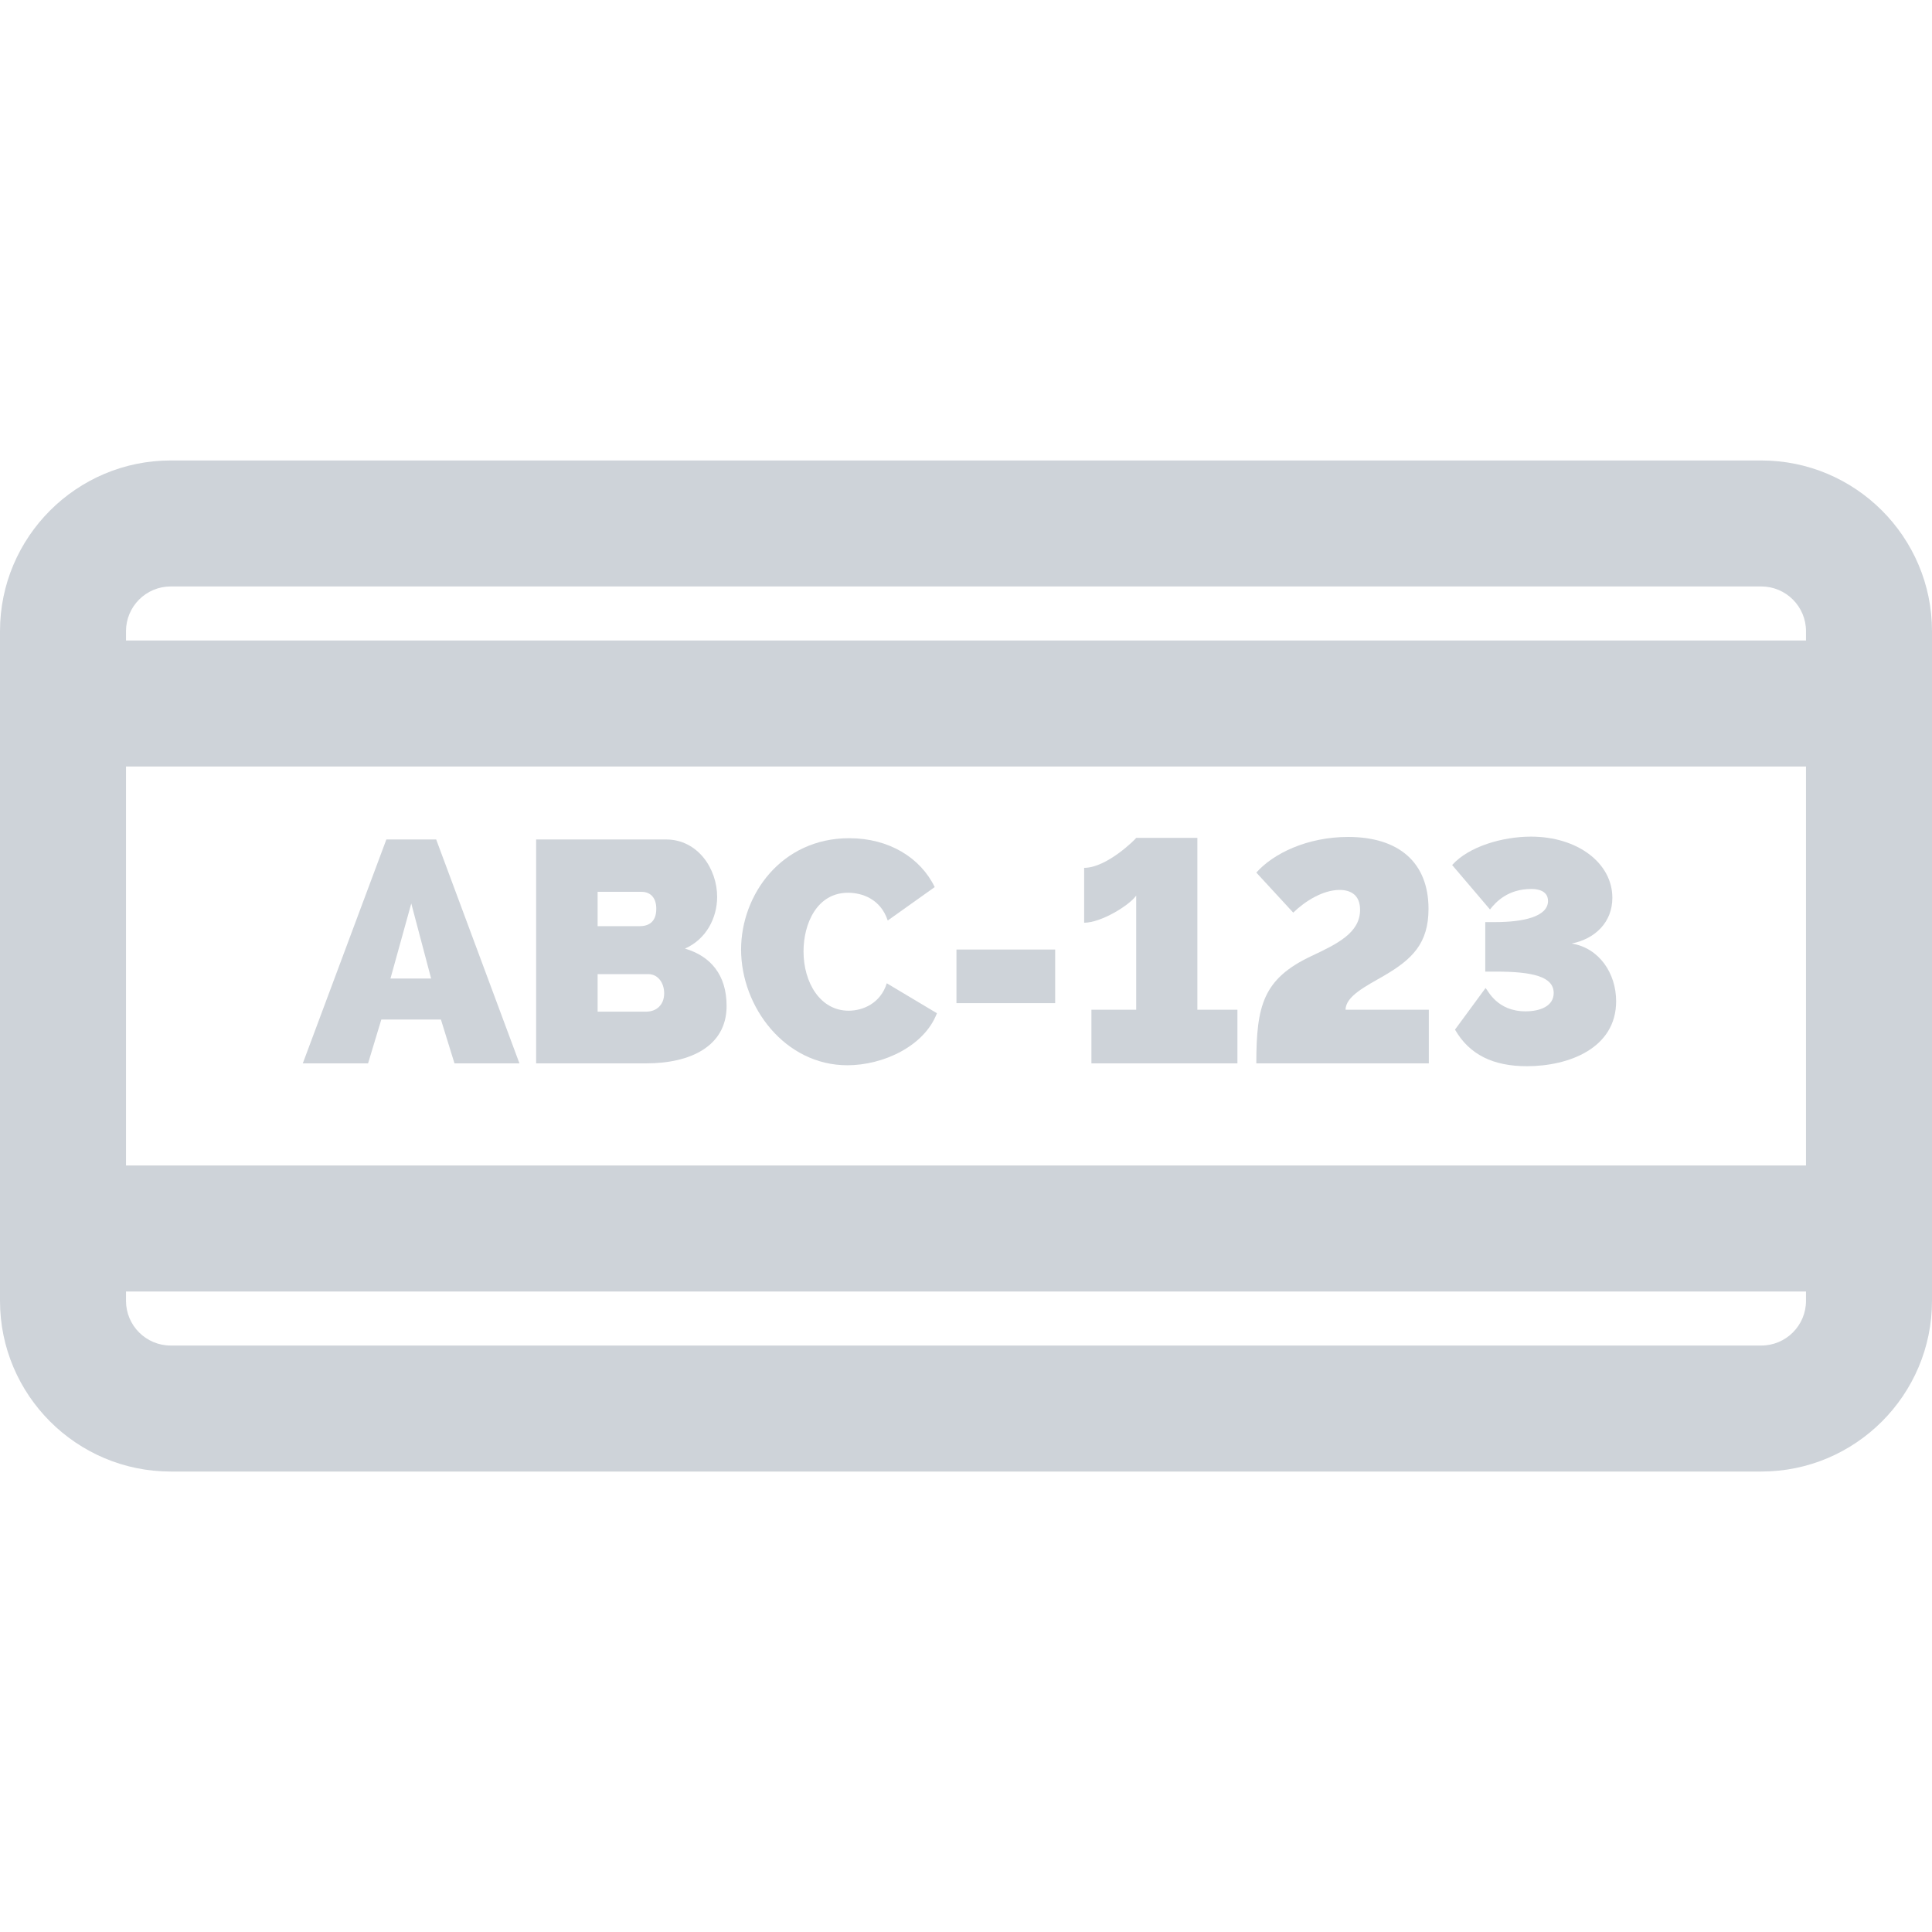
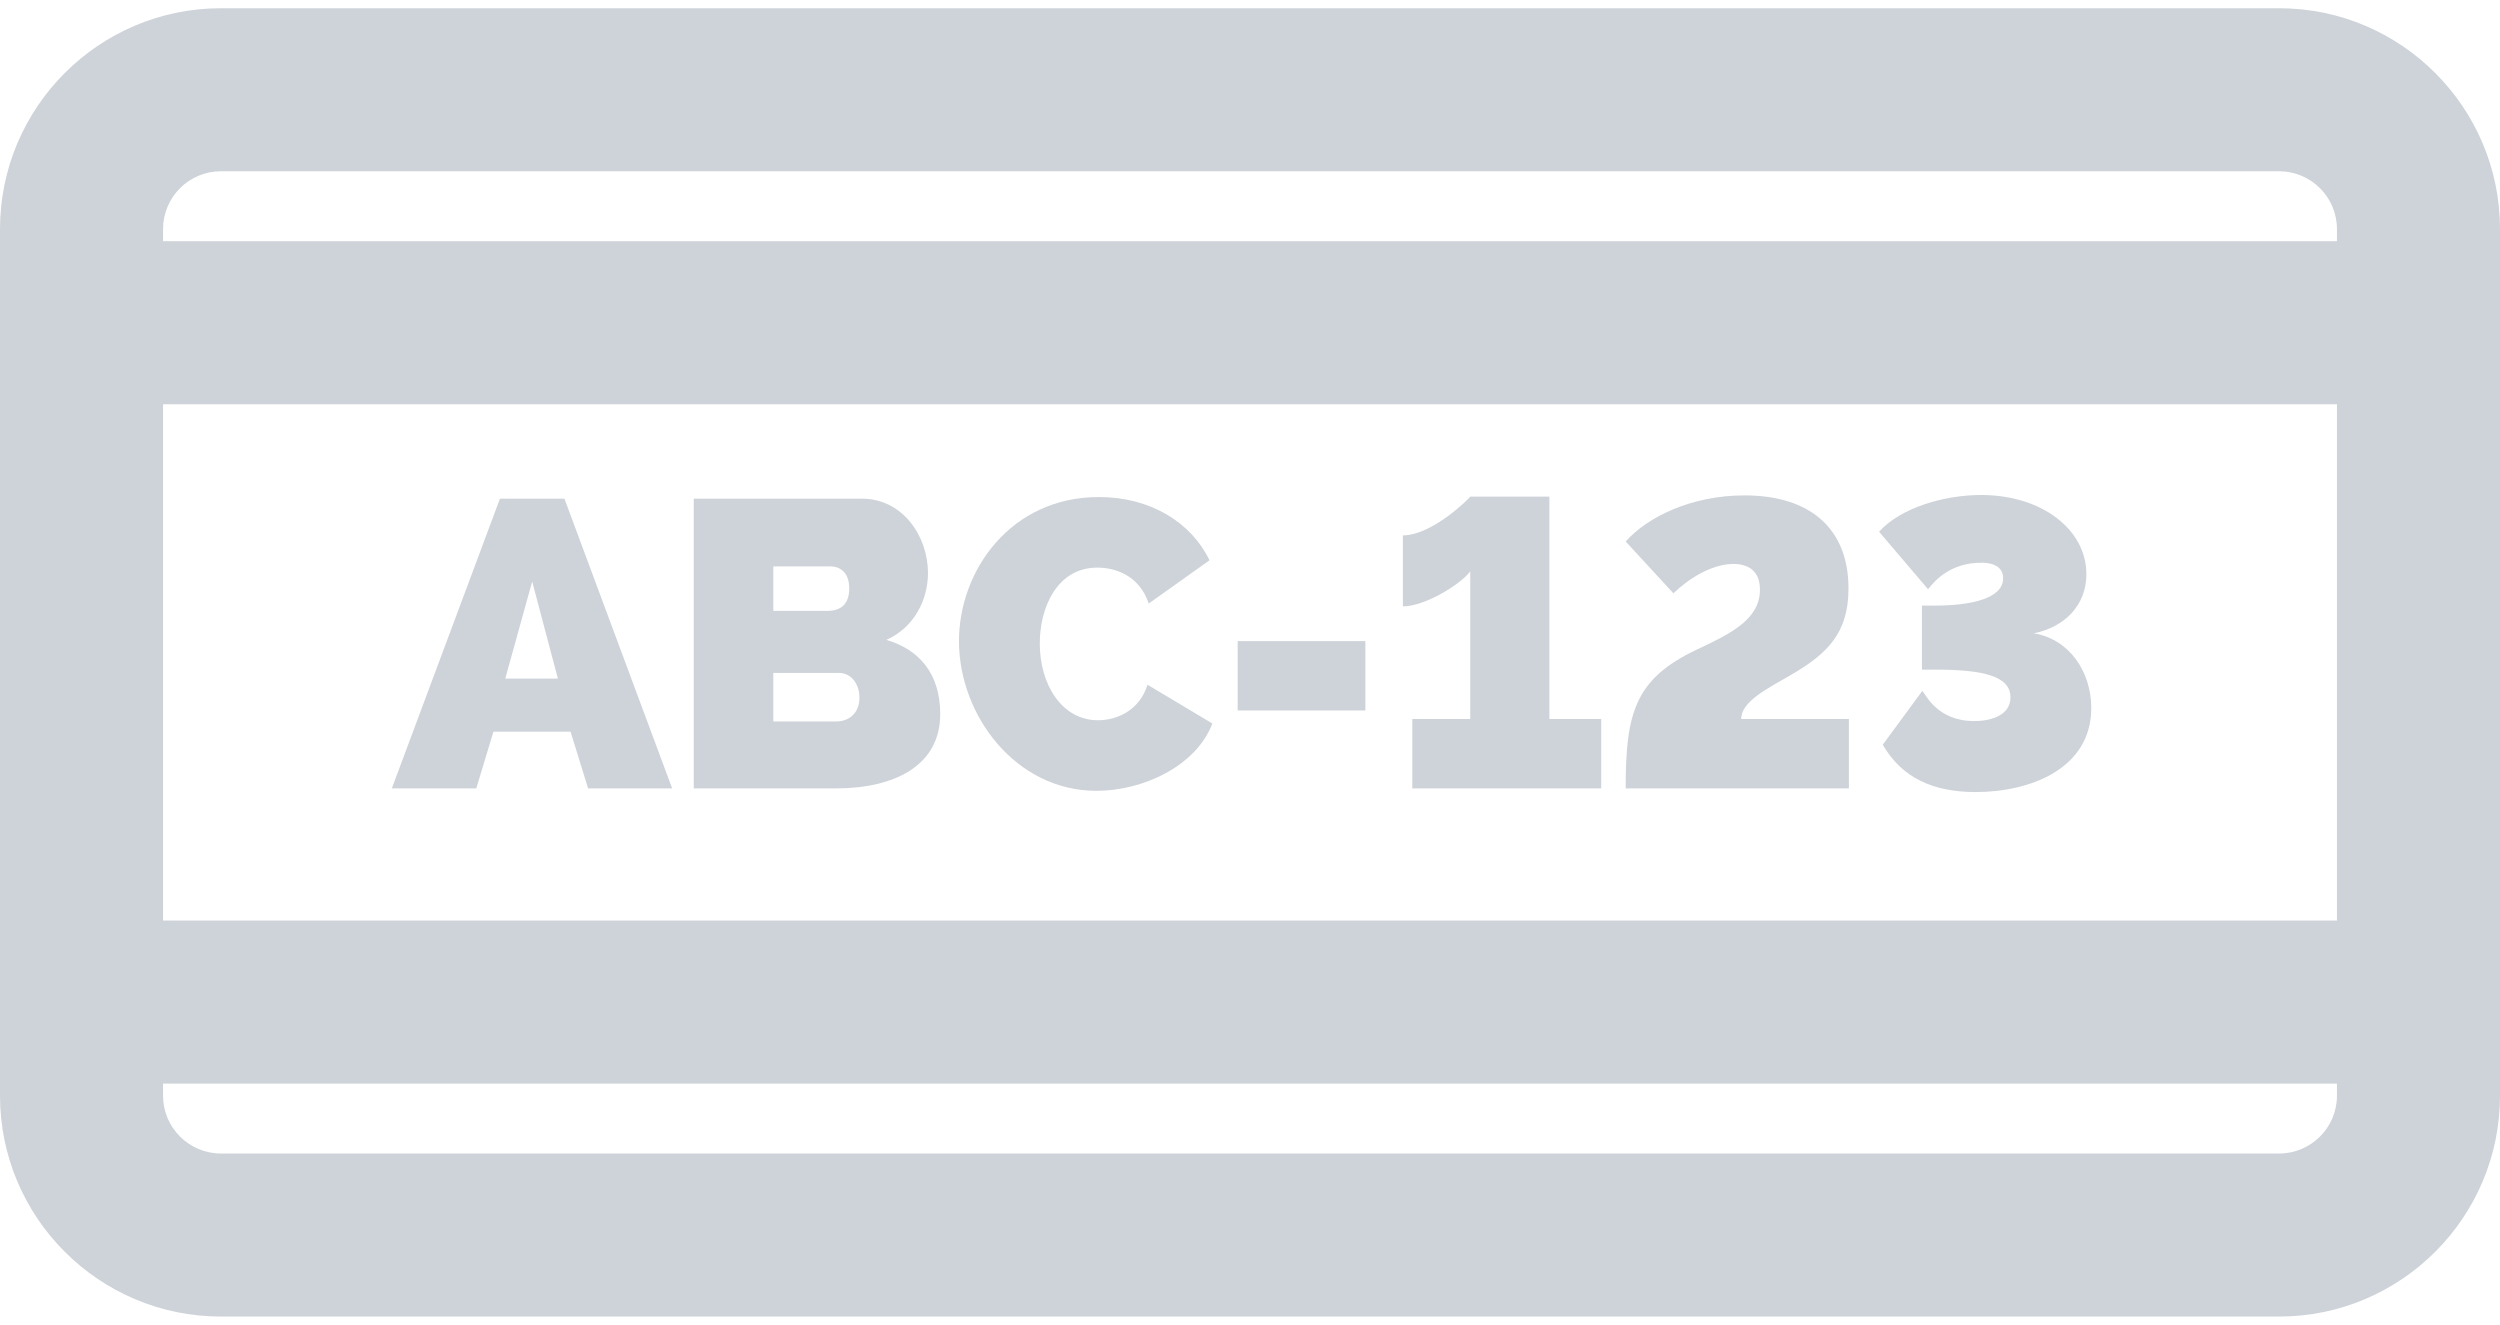
- <svg xmlns="http://www.w3.org/2000/svg" width="234" height="234" viewBox="0 0 234 234" fill="none">
-   <path d="M213.326 55.771H20.674C9.274 55.771 0 65.046 0 76.445V157.556C0 168.955 9.274 178.23 20.674 178.23H213.326C224.725 178.23 234 168.955 234 157.556V76.445C234 65.046 224.726 55.771 213.326 55.771ZM218.739 157.556C218.739 160.541 216.311 162.969 213.326 162.969H20.674C17.689 162.969 15.261 160.541 15.261 157.556V156.424H218.738V157.556H218.739ZM218.739 141.163H15.261V92.838H218.738V141.163H218.739ZM218.739 77.576H15.261V76.444C15.261 73.46 17.689 71.031 20.674 71.031H213.326C216.311 71.031 218.739 73.459 218.739 76.444V77.576Z" fill="#CED3D9" />
-   <path d="M52.83 101.675H46.795L36.674 128.793H44.58L46.185 123.484H53.404L55.046 128.793H62.914L52.83 101.675ZM47.291 118.519L49.812 109.429L52.218 118.519H47.291Z" fill="#CED3D9" />
-   <path d="M82.963 114.891C85.56 113.744 86.859 111.147 86.859 108.627C86.859 105.189 84.491 101.675 80.671 101.675H64.935V128.793H78.265C83.612 128.793 88.004 126.731 88.004 121.842C88.005 118.061 86.057 115.807 82.963 114.891ZM72.383 108.015H77.692C78.647 108.015 79.488 108.588 79.488 110.077C79.488 111.758 78.456 112.178 77.463 112.178H72.383V108.015ZM78.265 122.529H72.383V117.984H78.533C79.64 117.984 80.442 118.977 80.442 120.314C80.442 121.728 79.488 122.529 78.265 122.529Z" fill="#CED3D9" />
-   <path d="M107.406 119.092C106.642 121.536 104.503 122.415 102.784 122.415C99.347 122.415 97.322 119.016 97.322 115.234C97.322 111.835 98.965 108.129 102.708 108.129C104.389 108.129 106.642 108.855 107.521 111.491L113.211 107.442C111.493 103.89 107.673 101.522 102.861 101.522C94.61 101.522 89.76 108.397 89.76 115.004C89.759 121.956 95.069 129.022 102.631 129.022C106.947 129.022 111.951 126.73 113.479 122.72L107.406 119.092Z" fill="#CED3D9" />
-   <path d="M127.8 115.006H115.845V121.5H127.8V115.006Z" fill="#CED3D9" />
-   <path d="M145.023 122.3V101.484H137.613C137.536 101.637 134.061 105.112 131.311 105.112V111.758C133.374 111.758 136.773 109.658 137.614 108.473V122.3H132.19V128.794H149.874V122.3H145.023Z" fill="#CED3D9" />
-   <path d="M162.973 122.3C162.973 120.658 165.455 119.435 167.632 118.175C171.032 116.189 173.018 114.279 173.018 110.078C173.018 104.501 169.466 101.369 163.279 101.369C158.313 101.369 154.188 103.394 152.164 105.686L156.633 110.536C158.084 109.123 160.261 107.787 162.247 107.787C163.546 107.787 164.73 108.359 164.73 110.193C164.73 112.981 161.98 114.318 158.809 115.807C153.004 118.557 152.163 121.766 152.163 128.794H173.056V122.3H162.973V122.3Z" fill="#CED3D9" />
-   <path d="M190.357 114.279C193.222 113.706 195.285 111.682 195.285 108.741C195.285 104.539 191.083 101.331 185.43 101.331C181.992 101.331 177.906 102.515 175.881 104.769L180.465 110.154C181.152 109.276 182.603 107.671 185.468 107.671C185.888 107.671 187.493 107.709 187.493 109.122C187.493 111.032 184.476 111.682 181.114 111.682H179.892V117.678H181.152C185.66 117.678 188.18 118.29 188.18 120.276C188.18 121.88 186.5 122.491 184.781 122.491C181.305 122.491 180.236 119.97 179.93 119.665L176.226 124.706C177.982 127.762 180.885 129.137 184.934 129.137C190.014 129.137 195.743 126.96 195.743 121.269C195.743 117.87 193.68 114.814 190.357 114.279Z" fill="#CED3D9" />
+ <svg xmlns="http://www.w3.org/2000/svg" width="234" height="124" viewBox="0 0 234 124" fill="none">
+   <path d="M213.326 0.771H20.674C9.274 0.771 0 10.046 0 21.445V102.556C0 113.955 9.274 123.23 20.674 123.23H213.326C224.725 123.23 234 113.955 234 102.556V21.445C234 10.046 224.726 0.771 213.326 0.771ZM218.739 102.556C218.739 105.541 216.311 107.969 213.326 107.969H20.674C17.689 107.969 15.261 105.541 15.261 102.556V101.424H218.738V102.556H218.739ZM218.739 86.163H15.261V37.837H218.738V86.163H218.739ZM218.739 22.576H15.261V21.444C15.261 18.46 17.689 16.031 20.674 16.031H213.326C216.311 16.031 218.739 18.459 218.739 21.444V22.576Z" fill="#CED3D9" />
+   <path d="M52.83 46.675H46.795L36.674 73.793H44.58L46.185 68.484H53.404L55.046 73.793H62.914L52.83 46.675ZM47.291 63.519L49.812 54.429L52.218 63.519H47.291Z" fill="#CED3D9" />
+   <path d="M82.963 59.891C85.56 58.744 86.859 56.147 86.859 53.627C86.859 50.189 84.491 46.675 80.671 46.675H64.935V73.793H78.265C83.612 73.793 88.004 71.731 88.004 66.841C88.005 63.061 86.057 60.807 82.963 59.891ZM72.383 53.015H77.692C78.647 53.015 79.488 53.588 79.488 55.077C79.488 56.758 78.456 57.178 77.463 57.178H72.383V53.015ZM78.265 67.529H72.383V62.984H78.533C79.64 62.984 80.442 63.977 80.442 65.314C80.442 66.728 79.488 67.529 78.265 67.529Z" fill="#CED3D9" />
+   <path d="M107.406 64.092C106.642 66.536 104.503 67.415 102.784 67.415C99.347 67.415 97.322 64.016 97.322 60.234C97.322 56.835 98.965 53.129 102.708 53.129C104.389 53.129 106.642 53.855 107.521 56.491L113.211 52.442C111.493 48.89 107.673 46.522 102.861 46.522C94.61 46.522 89.76 53.397 89.76 60.004C89.759 66.956 95.069 74.022 102.631 74.022C106.947 74.022 111.951 71.73 113.479 67.72L107.406 64.092Z" fill="#CED3D9" />
+   <path d="M127.8 60.006H115.845V66.5H127.8V60.006Z" fill="#CED3D9" />
+   <path d="M145.023 67.3V46.484H137.613C137.536 46.637 134.061 50.112 131.311 50.112V56.758C133.374 56.758 136.773 54.658 137.614 53.473V67.3H132.19V73.794H149.874V67.3H145.023Z" fill="#CED3D9" />
+   <path d="M162.973 67.3C162.973 65.658 165.455 64.435 167.632 63.175C171.032 61.189 173.018 59.279 173.018 55.078C173.018 49.501 169.466 46.369 163.279 46.369C158.313 46.369 154.188 48.394 152.164 50.685L156.633 55.536C158.084 54.123 160.261 52.786 162.247 52.786C163.546 52.786 164.73 53.359 164.73 55.193C164.73 57.981 161.98 59.318 158.809 60.807C153.004 63.557 152.163 66.766 152.163 73.794H173.056V67.3H162.973V67.3Z" fill="#CED3D9" />
+   <path d="M190.357 59.279C193.222 58.706 195.285 56.682 195.285 53.741C195.285 49.539 191.083 46.331 185.43 46.331C181.992 46.331 177.906 47.515 175.881 49.769L180.465 55.154C181.152 54.276 182.603 52.671 185.468 52.671C185.888 52.671 187.493 52.709 187.493 54.122C187.493 56.032 184.476 56.682 181.114 56.682H179.892V62.678H181.152C185.66 62.678 188.18 63.289 188.18 65.276C188.18 66.88 186.5 67.491 184.781 67.491C181.305 67.491 180.236 64.97 179.93 64.665L176.226 69.706C177.982 72.762 180.885 74.137 184.934 74.137C190.014 74.137 195.743 71.96 195.743 66.269C195.743 62.87 193.68 59.814 190.357 59.279Z" fill="#CED3D9" />
</svg>
